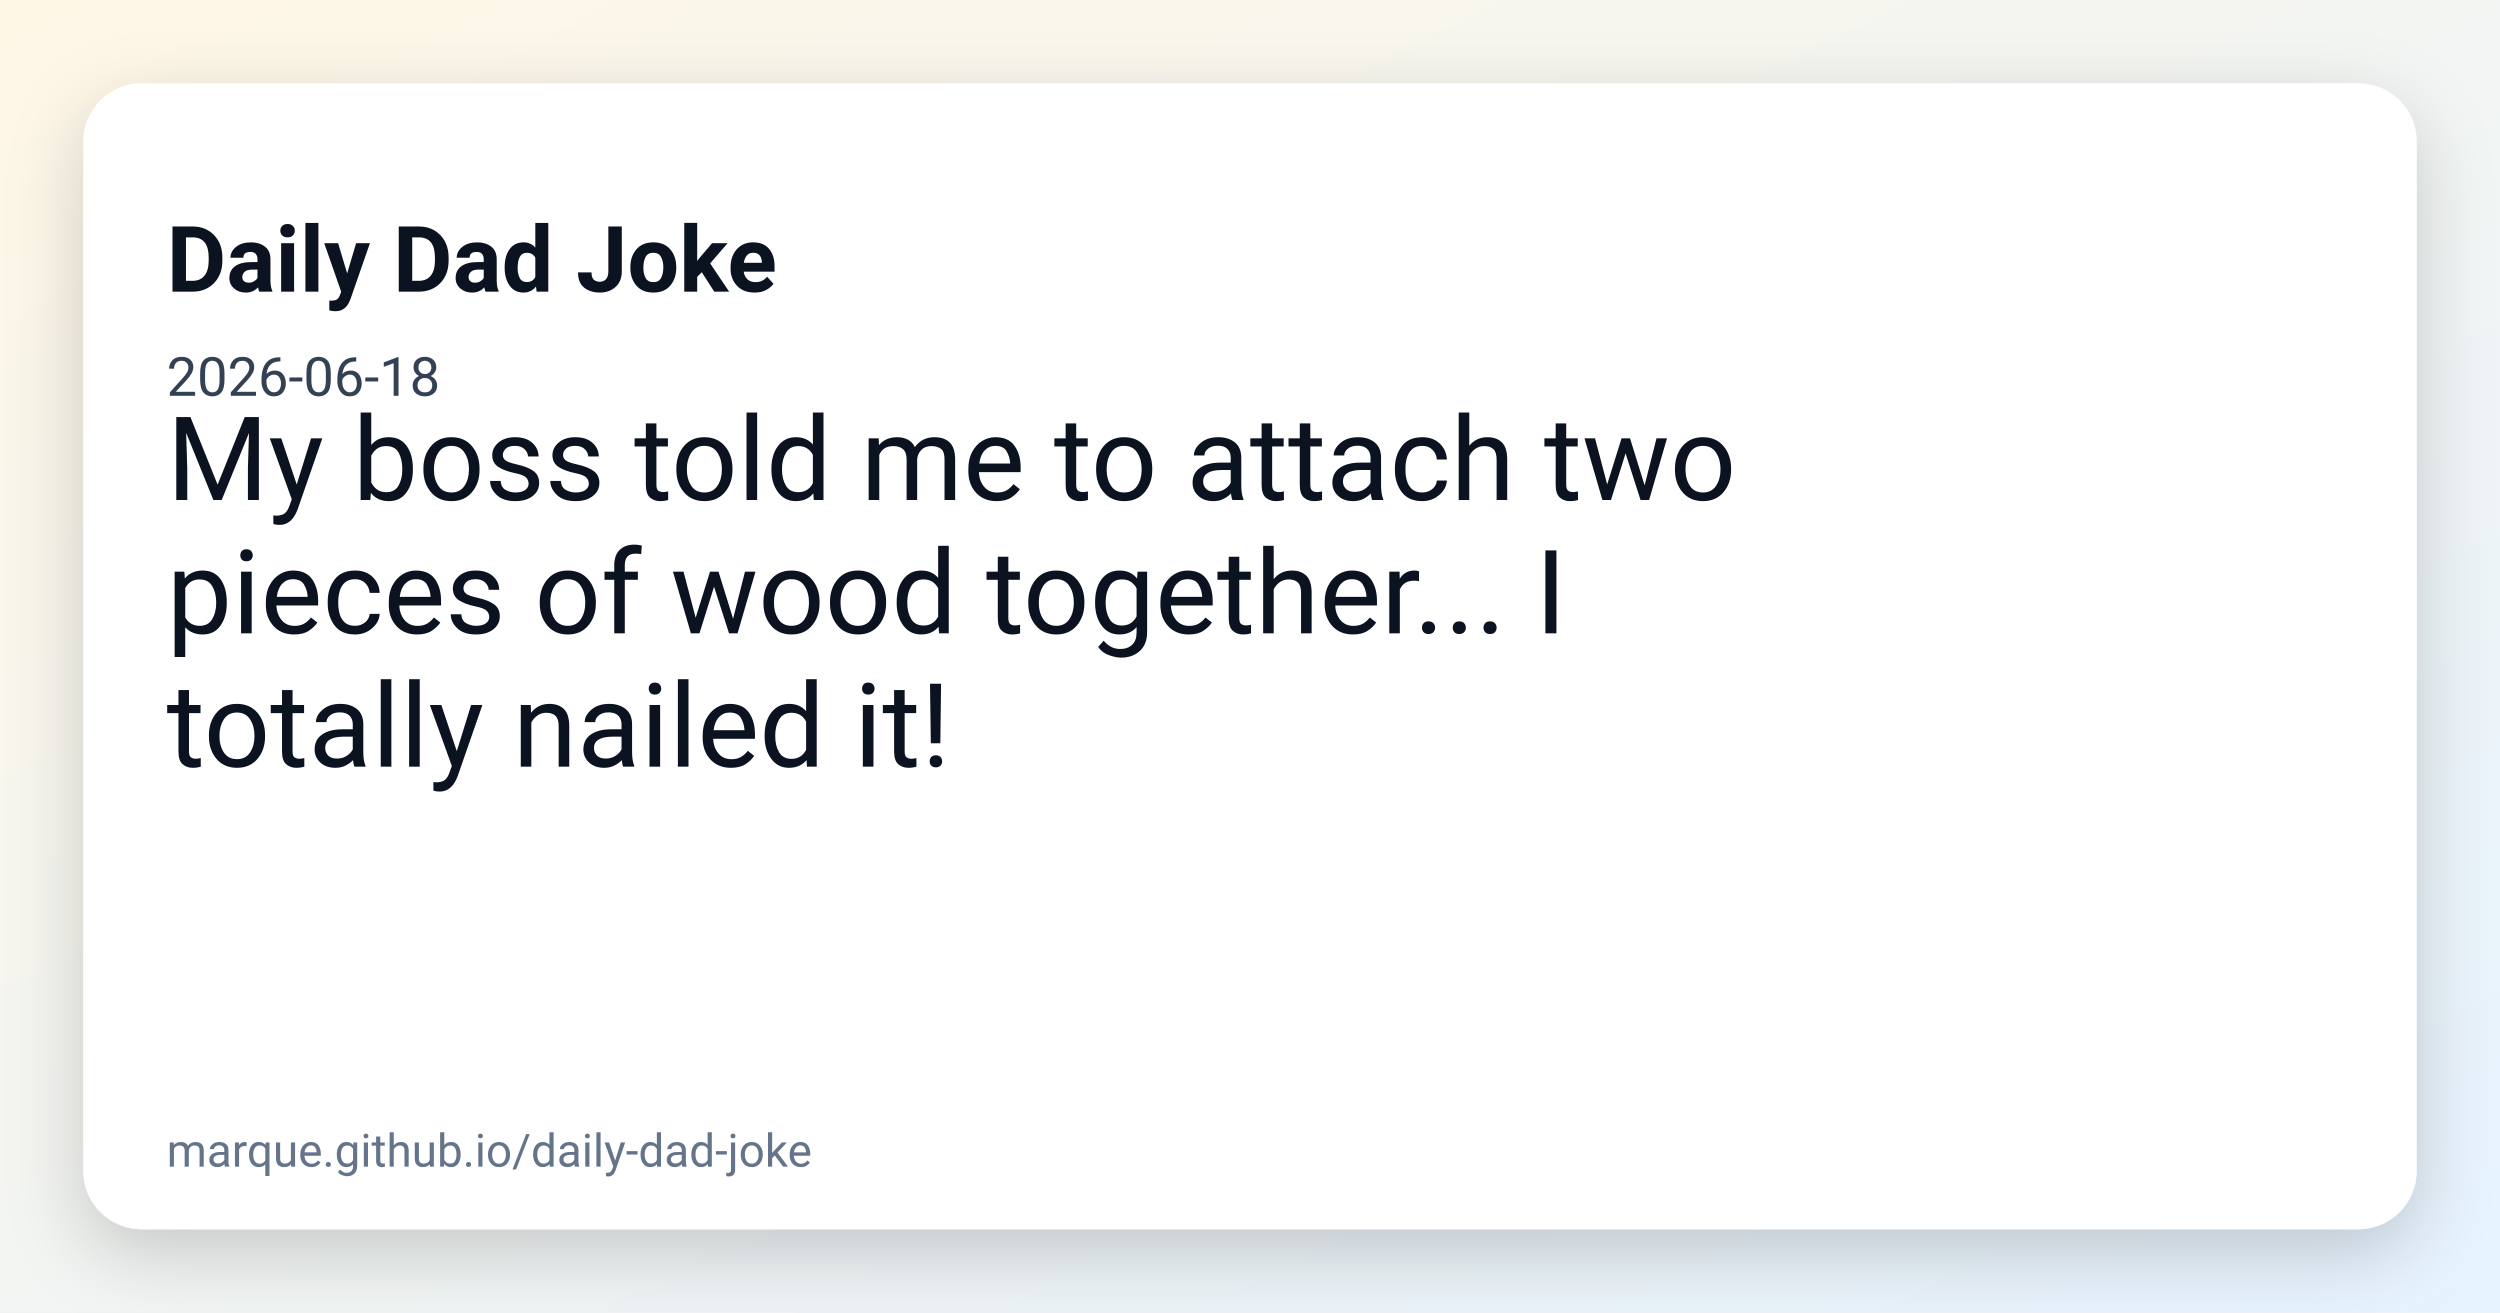
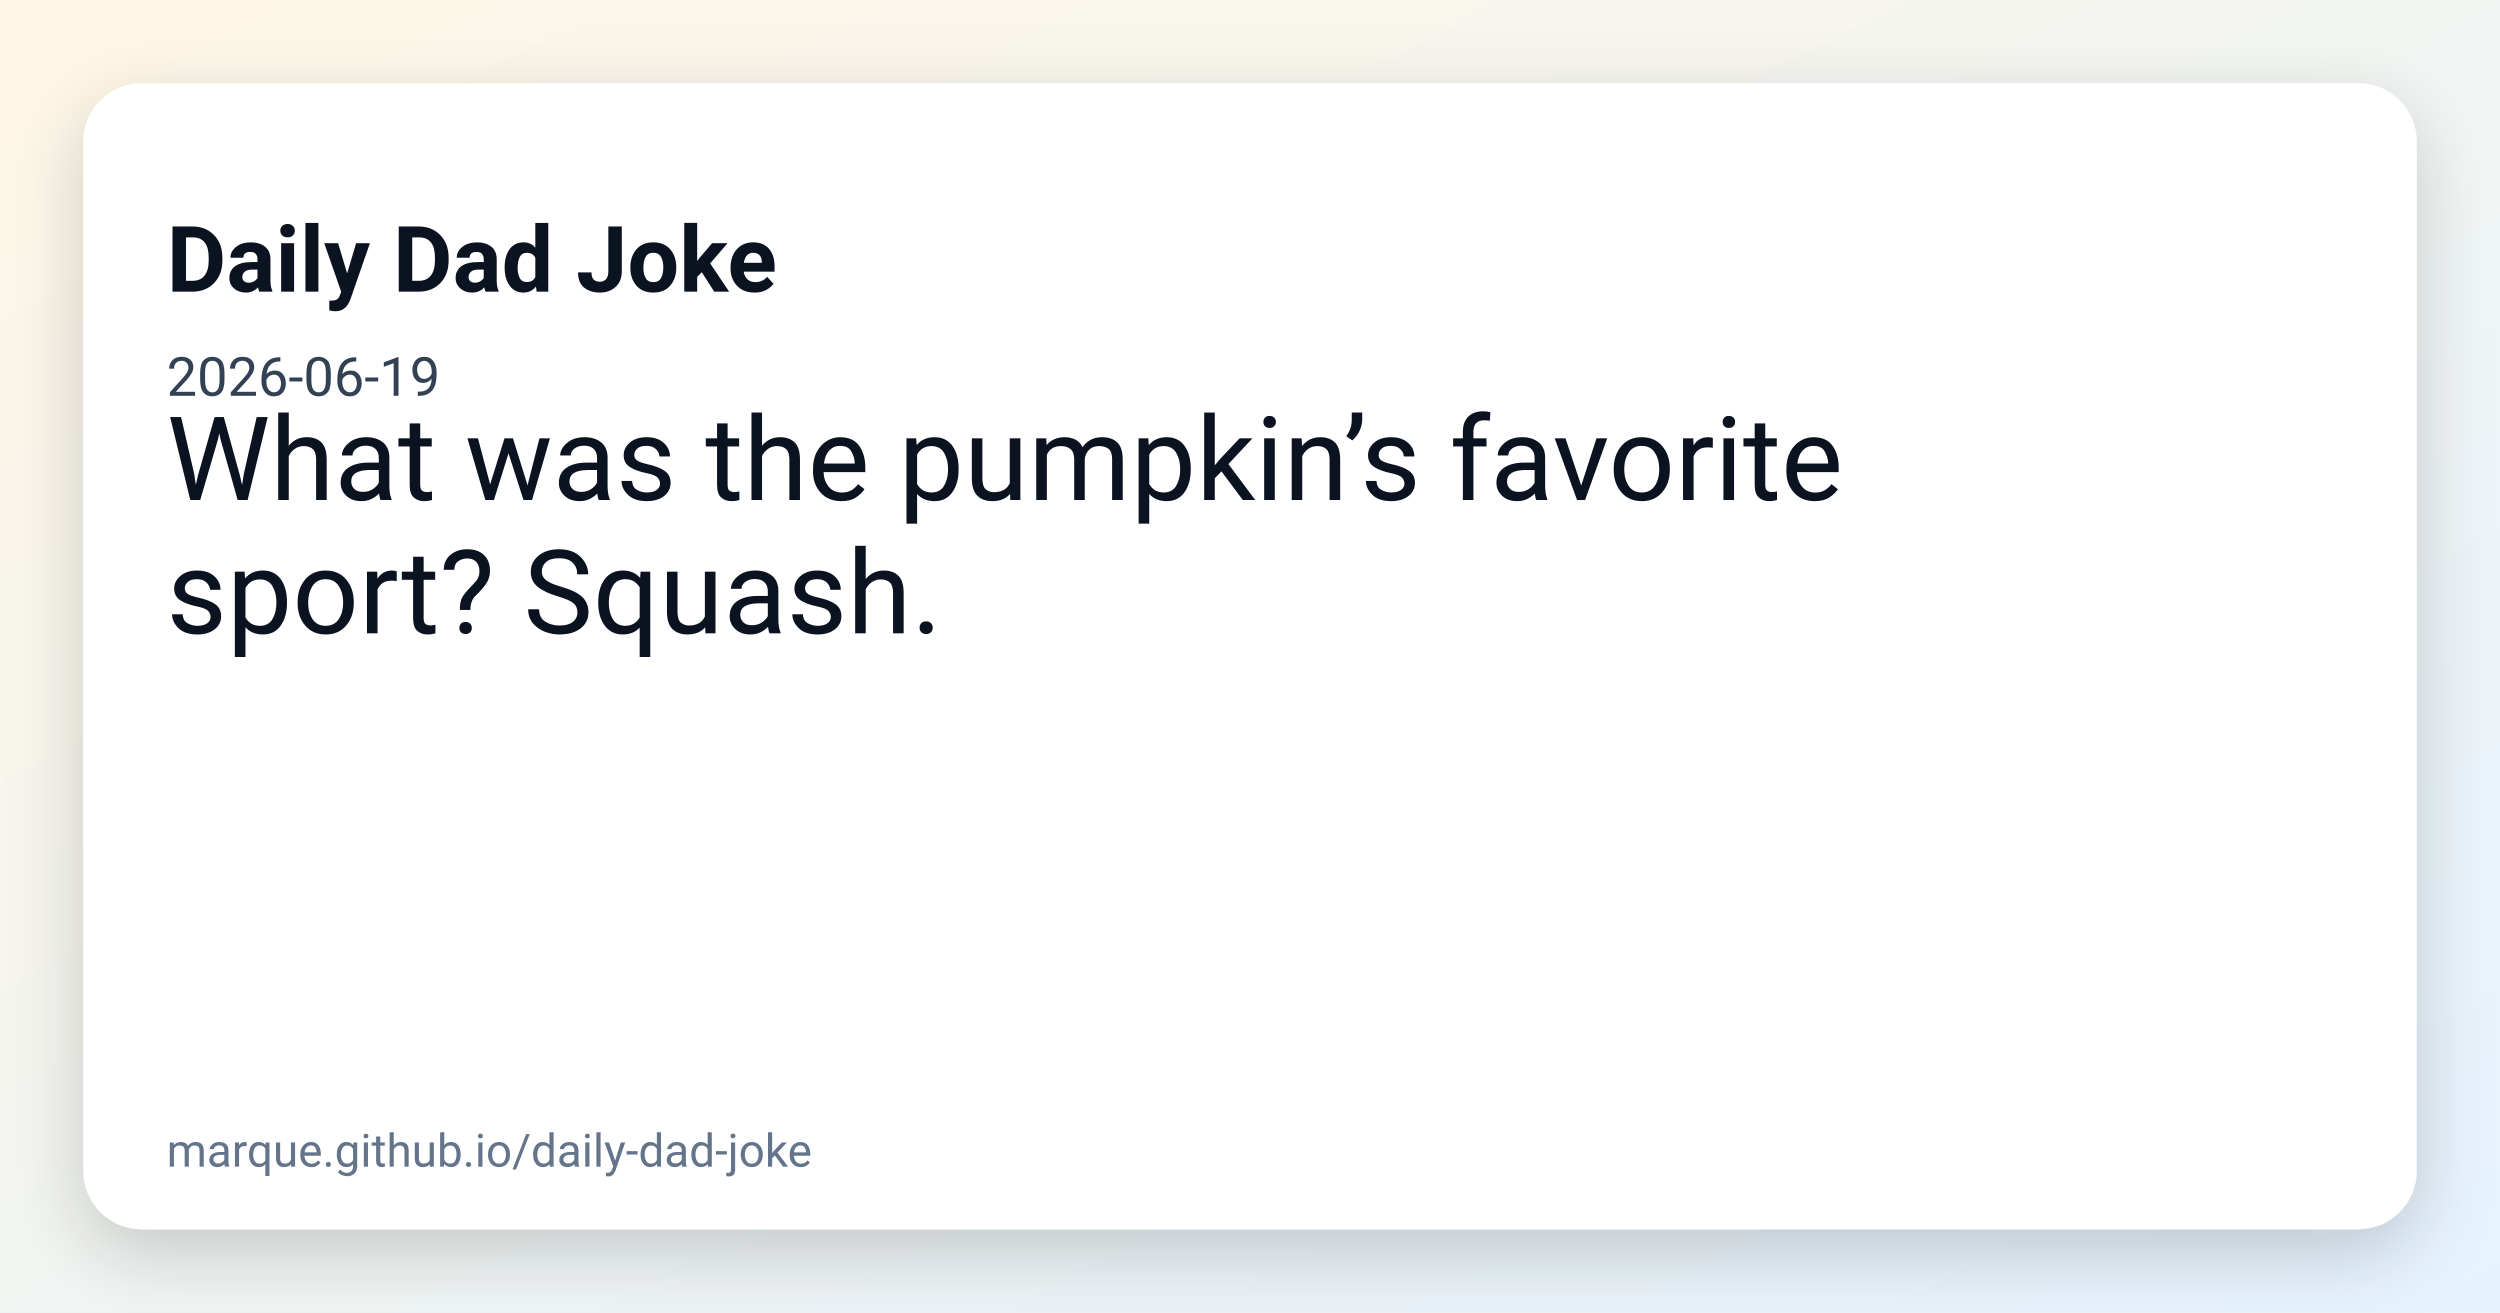
<svg xmlns="http://www.w3.org/2000/svg" width="1200" height="630" viewBox="0 0 1200 630">
  <defs>
    <linearGradient id="bg" x1="0" y1="0" x2="1" y2="1">
      <stop offset="0%" stop-color="#FFF7E6" />
      <stop offset="100%" stop-color="#E6F3FF" />
    </linearGradient>
    <filter id="shadow" x="-20%" y="-20%" width="140%" height="140%">
      <feDropShadow dx="0" dy="12" stdDeviation="18" flood-color="#000" flood-opacity="0.18" />
    </filter>
  </defs>
  <rect x="0" y="0" width="1200" height="630" fill="url(#bg)" />
  <rect x="40" y="40" width="1120" height="550" rx="28" fill="#ffffff" filter="url(#shadow)" />
  <text x="80" y="140" font-size="44" font-weight="700" font-family="ui-sans-serif, system-ui, -apple-system, Segoe UI, Roboto, Helvetica, Arial" fill="#0B1220">Daily Dad Joke</text>
-   <text x="80" y="190" font-size="26" font-family="ui-sans-serif, system-ui, -apple-system, Segoe UI, Roboto, Helvetica, Arial" fill="#334155">2026-06-18</text>
-   <text x="80" y="240" font-size="56" font-family="ui-sans-serif, system-ui, -apple-system, Segoe UI, Roboto, Helvetica, Arial" fill="#0B1220">My boss told me to attach two</text>
-   <text x="80" y="304" font-size="56" font-family="ui-sans-serif, system-ui, -apple-system, Segoe UI, Roboto, Helvetica, Arial" fill="#0B1220">pieces of wood together... I</text>
-   <text x="80" y="368" font-size="56" font-family="ui-sans-serif, system-ui, -apple-system, Segoe UI, Roboto, Helvetica, Arial" fill="#0B1220">totally nailed it!</text>
+   <text x="80" y="190" font-size="26" font-family="ui-sans-serif, system-ui, -apple-system, Segoe UI, Roboto, Helvetica, Arial" fill="#334155">2026-06-19</text>
+   <text x="80" y="240" font-size="56" font-family="ui-sans-serif, system-ui, -apple-system, Segoe UI, Roboto, Helvetica, Arial" fill="#0B1220">What was the pumpkin’s favorite</text>
+   <text x="80" y="304" font-size="56" font-family="ui-sans-serif, system-ui, -apple-system, Segoe UI, Roboto, Helvetica, Arial" fill="#0B1220">sport? Squash.</text>
  <text x="80" y="560" font-size="22" font-family="ui-sans-serif, system-ui, -apple-system, Segoe UI, Roboto, Helvetica, Arial" fill="#64748b">marque.github.io/daily-dad-joke</text>
</svg>
